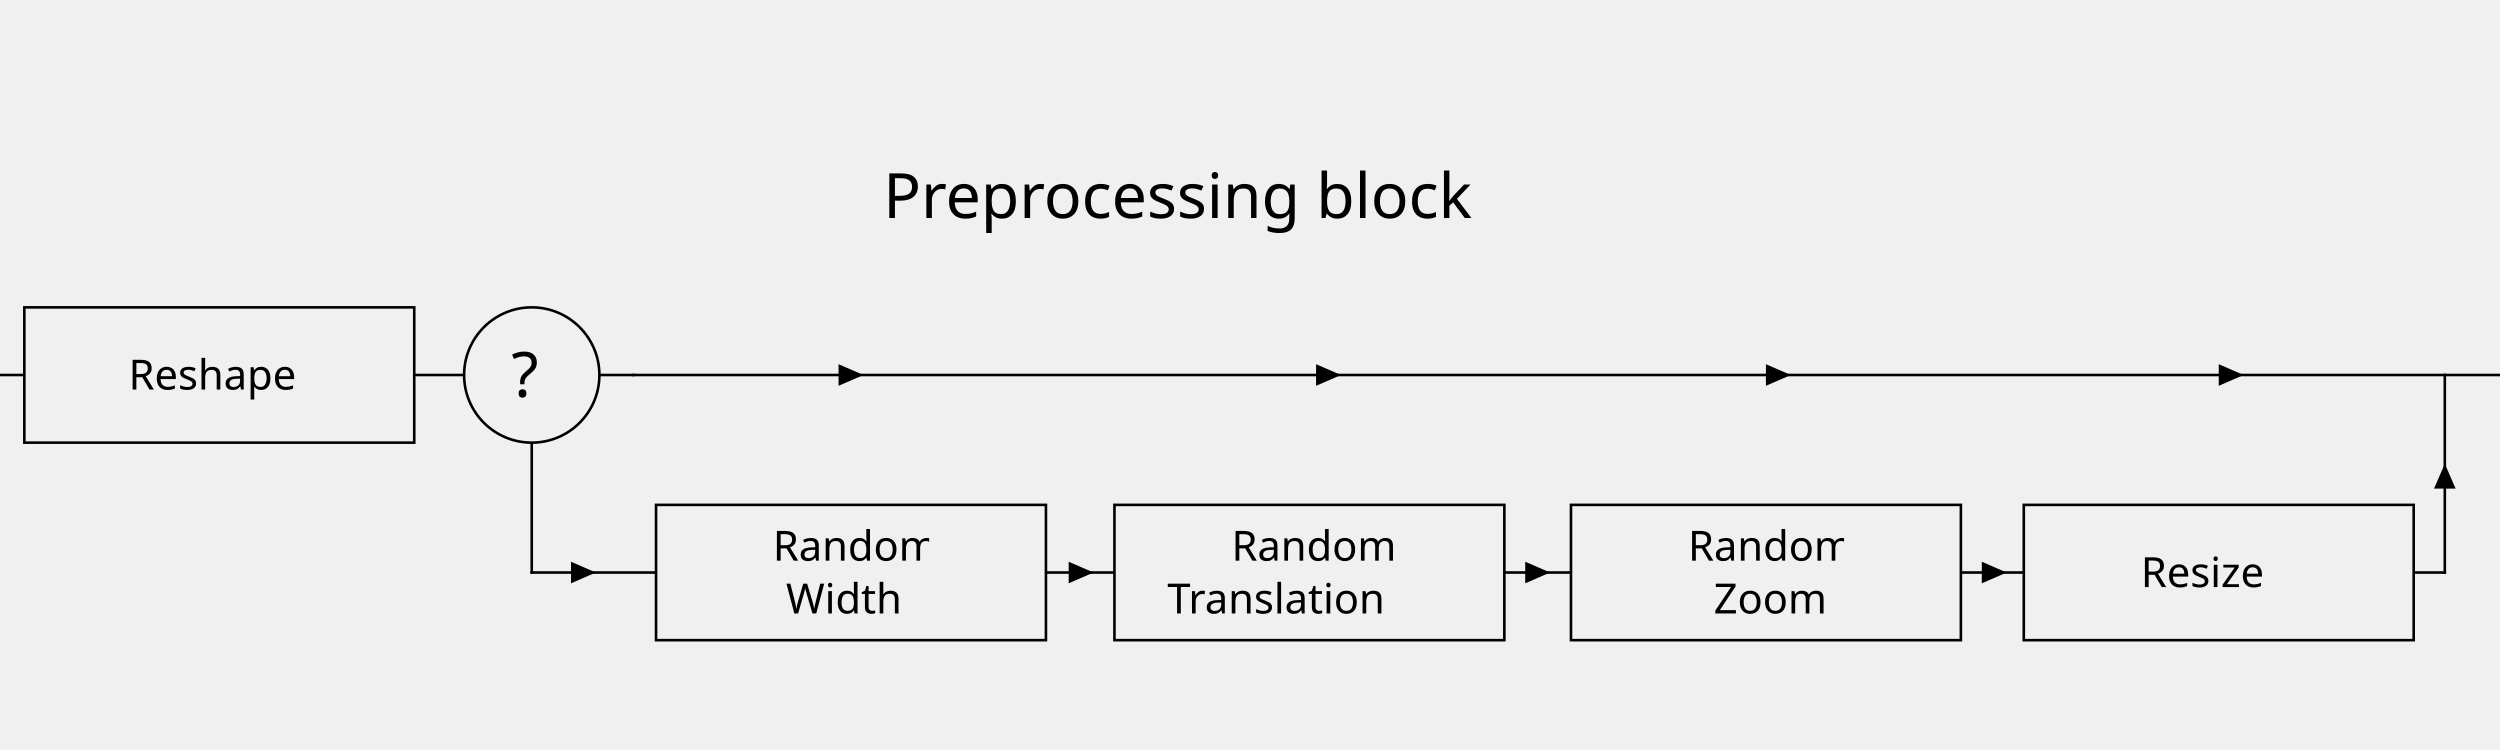
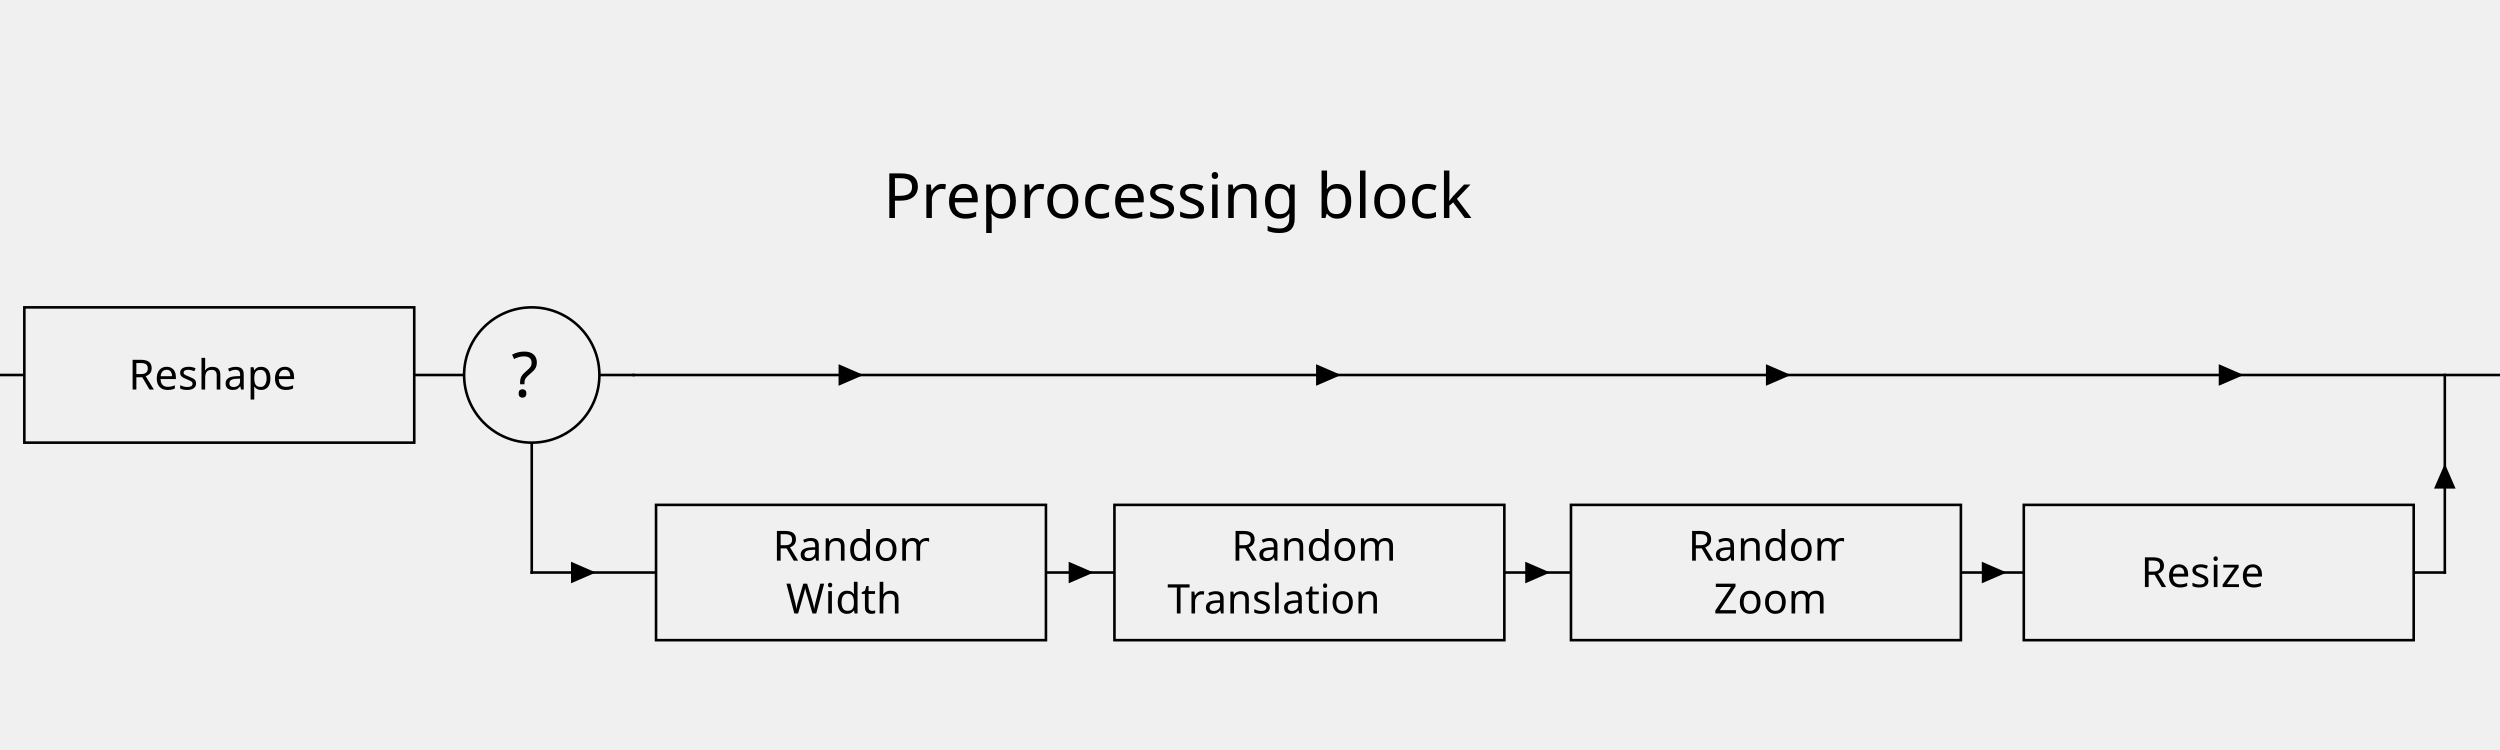
<svg xmlns="http://www.w3.org/2000/svg" style="isolation:isolate" viewBox="0 0 2880 864" width="2880pt" height="864pt">
  <defs>
    <clipPath id="_clipPath_vSoB3IEXc8o77MFl0ZaHVha8zjvIDQkE">
      <rect width="2880" height="864" />
    </clipPath>
  </defs>
  <g clip-path="url(#_clipPath_vSoB3IEXc8o77MFl0ZaHVha8zjvIDQkE)">
    <g clip-path="url(#_clipPath_wsTNuLAmHtslHguDKE8xnZAyicdKt7N9)">
      <text transform="matrix(1,0,0,1,1017.5,251.171)" style="font-family:'Overpass Mono';font-weight:400;font-size:72px;font-style:normal;fill:#000000;stroke:none;">Preprocessing block</text>
    </g>
    <defs>
      <clipPath id="_clipPath_wsTNuLAmHtslHguDKE8xnZAyicdKt7N9">
        <rect x="0" y="0" width="845" height="91.152" transform="matrix(1,0,0,1,1017.5,180.467)" />
      </clipPath>
    </defs>
    <mask id="_mask_BHSavILVHoDKVVd3U8gzAmOU19SQAiai">
      <circle vector-effect="non-scaling-stroke" cx="612.573" cy="432" r="79.427" fill="white" stroke="none" />
    </mask>
    <circle vector-effect="non-scaling-stroke" cx="612.573" cy="432" r="79.427" fill="none" />
    <circle vector-effect="non-scaling-stroke" cx="612.573" cy="432" r="79.427" fill="none" mask="url(#_mask_BHSavILVHoDKVVd3U8gzAmOU19SQAiai)" stroke-width="8" stroke="rgb(0,0,0)" stroke-linejoin="miter" stroke-linecap="square" stroke-miterlimit="3" />
    <mask id="_mask_PNeqQUXwtQ9cdQGafTF9zzUB65RKiqtQ">
      <rect x="26.533" y="352.573" width="452.173" height="158.853" fill="white" stroke="none" />
    </mask>
    <rect x="26.533" y="352.573" width="452.173" height="158.853" transform="matrix(1,0,0,1,0,0)" fill="none" />
    <rect x="26.533" y="352.573" width="452.173" height="158.853" transform="matrix(1,0,0,1,0,0)" fill="none" mask="url(#_mask_PNeqQUXwtQ9cdQGafTF9zzUB65RKiqtQ)" vector-effect="non-scaling-stroke" stroke-width="8" stroke="rgb(0,0,0)" stroke-linejoin="miter" stroke-linecap="square" stroke-miterlimit="2" />
    <mask id="_mask_i9O4vh7UtavHmpjZh5mg5UeflXyrwiCi">
      <rect x="754.253" y="580.12" width="452.173" height="158.853" fill="white" stroke="none" />
    </mask>
    <rect x="754.253" y="580.12" width="452.173" height="158.853" transform="matrix(1,0,0,1,0,0)" fill="none" />
    <rect x="754.253" y="580.12" width="452.173" height="158.853" transform="matrix(1,0,0,1,0,0)" fill="none" mask="url(#_mask_i9O4vh7UtavHmpjZh5mg5UeflXyrwiCi)" vector-effect="non-scaling-stroke" stroke-width="8" stroke="rgb(0,0,0)" stroke-linejoin="miter" stroke-linecap="square" stroke-miterlimit="2" />
    <mask id="_mask_yS3jI5fgO8G0orh4IpKAAD9KffpWOGIT">
      <rect x="1282.333" y="580.12" width="452.173" height="158.853" fill="white" stroke="none" />
    </mask>
    <rect x="1282.333" y="580.12" width="452.173" height="158.853" transform="matrix(1,0,0,1,0,0)" fill="none" />
    <rect x="1282.333" y="580.12" width="452.173" height="158.853" transform="matrix(1,0,0,1,0,0)" fill="none" mask="url(#_mask_yS3jI5fgO8G0orh4IpKAAD9KffpWOGIT)" vector-effect="non-scaling-stroke" stroke-width="8" stroke="rgb(0,0,0)" stroke-linejoin="miter" stroke-linecap="square" stroke-miterlimit="2" />
    <mask id="_mask_y3rtNSOw5wrRVKHhSlwFjTwum7f9VKeq">
      <rect x="1808.267" y="580.12" width="452.173" height="158.853" fill="white" stroke="none" />
    </mask>
    <rect x="1808.267" y="580.12" width="452.173" height="158.853" transform="matrix(1,0,0,1,0,0)" fill="none" />
    <rect x="1808.267" y="580.12" width="452.173" height="158.853" transform="matrix(1,0,0,1,0,0)" fill="none" mask="url(#_mask_y3rtNSOw5wrRVKHhSlwFjTwum7f9VKeq)" vector-effect="non-scaling-stroke" stroke-width="8" stroke="rgb(0,0,0)" stroke-linejoin="miter" stroke-linecap="square" stroke-miterlimit="2" />
    <mask id="_mask_jaQKeWln5h0FZGrA8zo9NvisfefJsPtc">
      <rect x="2329.907" y="580.12" width="452.173" height="158.853" fill="white" stroke="none" />
    </mask>
    <rect x="2329.907" y="580.12" width="452.173" height="158.853" transform="matrix(1,0,0,1,0,0)" fill="none" />
    <rect x="2329.907" y="580.12" width="452.173" height="158.853" transform="matrix(1,0,0,1,0,0)" fill="none" mask="url(#_mask_jaQKeWln5h0FZGrA8zo9NvisfefJsPtc)" vector-effect="non-scaling-stroke" stroke-width="8" stroke="rgb(0,0,0)" stroke-linejoin="miter" stroke-linecap="square" stroke-miterlimit="2" />
    <line x1="478.707" y1="432" x2="533.147" y2="432" vector-effect="non-scaling-stroke" stroke-width="4" stroke="rgb(0,0,0)" stroke-linejoin="miter" stroke-linecap="square" stroke-miterlimit="3" />
    <line x1="26.533" y1="432" x2="0" y2="432" vector-effect="non-scaling-stroke" stroke-width="4" stroke="rgb(0,0,0)" stroke-linejoin="miter" stroke-linecap="square" stroke-miterlimit="3" />
    <line x1="692" y1="432" x2="729.867" y2="432" vector-effect="non-scaling-stroke" stroke-width="4" stroke="rgb(0,0,0)" stroke-linejoin="miter" stroke-linecap="square" stroke-miterlimit="3" />
    <line x1="1206.427" y1="659.547" x2="1282.333" y2="659.547" vector-effect="non-scaling-stroke" stroke-width="4" stroke="rgb(0,0,0)" stroke-linejoin="miter" stroke-linecap="square" stroke-miterlimit="3" />
    <line x1="2782.08" y1="659.547" x2="2816.427" y2="659.547" vector-effect="non-scaling-stroke" stroke-width="4" stroke="rgb(0,0,0)" stroke-linejoin="miter" stroke-linecap="square" stroke-miterlimit="3" />
    <line x1="2816.427" y1="659.547" x2="2816.427" y2="432" vector-effect="non-scaling-stroke" stroke-width="4" stroke="rgb(0,0,0)" stroke-linejoin="miter" stroke-linecap="square" stroke-miterlimit="3" />
    <line x1="729.867" y1="432" x2="2880" y2="432" vector-effect="non-scaling-stroke" stroke-width="4" stroke="rgb(0,0,0)" stroke-linejoin="miter" stroke-linecap="square" stroke-miterlimit="3" />
    <line x1="1734.507" y1="659.547" x2="1808.267" y2="659.547" vector-effect="non-scaling-stroke" stroke-width="4" stroke="rgb(0,0,0)" stroke-linejoin="miter" stroke-linecap="square" stroke-miterlimit="3" />
    <line x1="2260.44" y1="659.547" x2="2329.907" y2="659.547" vector-effect="non-scaling-stroke" stroke-width="4" stroke="rgb(0,0,0)" stroke-linejoin="miter" stroke-linecap="square" stroke-miterlimit="3" />
    <line x1="754.253" y1="659.547" x2="612.573" y2="659.547" vector-effect="non-scaling-stroke" stroke-width="4" stroke="rgb(0,0,0)" stroke-linejoin="miter" stroke-linecap="square" stroke-miterlimit="3" />
    <line x1="612.573" y1="659.547" x2="612.573" y2="511.427" vector-effect="non-scaling-stroke" stroke-width="4" stroke="rgb(0,0,0)" stroke-linejoin="miter" stroke-linecap="square" stroke-miterlimit="3" />
    <polygon points="994.658,432,966.022,444.419,966.022,419.581" fill="rgb(0,0,0)" />
    <polygon points="1259.747,659.547,1231.11,671.965,1231.11,647.128" fill="rgb(0,0,0)" />
    <polygon points="1785.705,659.547,1757.068,671.965,1757.068,647.128" fill="rgb(0,0,0)" />
    <polygon points="2311.663,659.547,2283.027,671.965,2283.027,647.128" fill="rgb(0,0,0)" />
    <polygon points="2816.427,534.228,2828.845,562.865,2804.008,562.865" fill="rgb(0,0,0)" />
    <polygon points="686.413,659.547,657.777,671.965,657.777,647.128" fill="rgb(0,0,0)" />
    <polygon points="1544.747,432,1516.11,444.419,1516.11,419.581" fill="rgb(0,0,0)" />
    <polygon points="2062.99,432,2034.353,444.419,2034.353,419.581" fill="rgb(0,0,0)" />
    <polygon points="2584.63,432,2555.993,444.419,2555.993,419.581" fill="rgb(0,0,0)" />
    <g clip-path="url(#_clipPath_MCiVLzy6TzPyLZLWzskZdPbviyc5tRW8)">
      <text transform="matrix(1,0,0,1,589.073,457.128)" style="font-family:'Overpass Mono';font-weight:400;font-size:72px;font-style:normal;fill:#000000;stroke:none;">?</text>
    </g>
    <defs>
      <clipPath id="_clipPath_MCiVLzy6TzPyLZLWzskZdPbviyc5tRW8">
        <rect x="0" y="0" width="47" height="91.152" transform="matrix(1,0,0,1,589.073,386.424)" />
      </clipPath>
    </defs>
    <g clip-path="url(#_clipPath_9QKxzbVPrhU5s6llGzTEDasQas4t8Di0)">
      <text transform="matrix(1,0,0,1,148.12,448.752)" style="font-family:'Overpass Mono';font-weight:400;font-size:48px;font-style:normal;fill:#000000;stroke:none;">Reshape</text>
    </g>
    <defs>
      <clipPath id="_clipPath_9QKxzbVPrhU5s6llGzTEDasQas4t8Di0">
        <rect x="0" y="0" width="209" height="60.768" transform="matrix(1,0,0,1,148.12,401.616)" />
      </clipPath>
    </defs>
    <g clip-path="url(#_clipPath_Q6TUdZir1K3pMvVKhukqCssqjQPpYBZr)">
      <text transform="matrix(1,0,0,1,890.34,645.915)" style="font-family:'Overpass Mono';font-weight:400;font-size:48px;font-style:normal;fill:#000000;stroke:none;">Random</text>
      <text transform="matrix(1,0,0,1,905.42,706.683)" style="font-family:'Overpass Mono';font-weight:400;font-size:48px;font-style:normal;fill:#000000;stroke:none;">Width</text>
    </g>
    <defs>
      <clipPath id="_clipPath_Q6TUdZir1K3pMvVKhukqCssqjQPpYBZr">
        <rect x="0" y="0" width="180" height="121.536" transform="matrix(1,0,0,1,890.34,598.779)" />
      </clipPath>
    </defs>
    <g clip-path="url(#_clipPath_Pk2l8D5Ew7grLwnkUQ5y8JCbLbvK42bM)">
      <text transform="matrix(1,0,0,1,1418.716,645.915)" style="font-family:'Overpass Mono';font-weight:400;font-size:48px;font-style:normal;fill:#000000;stroke:none;">Random</text>
-       <text transform="matrix(1,0,0,1,1344.796,706.683)" style="font-family:'Overpass Mono';font-weight:400;font-size:48px;font-style:normal;fill:#000000;stroke:none;">Translation</text>
+       <text transform="matrix(1,0,0,1,1344.796,706.683)" style="font-family:'Overpass Mono';font-weight:400;font-size:47px;font-style:normal;fill:#000000;stroke:none;">Translation</text>
    </g>
    <defs>
      <clipPath id="_clipPath_Pk2l8D5Ew7grLwnkUQ5y8JCbLbvK42bM">
        <rect x="0" y="0" width="328" height="121.536" transform="matrix(1,0,0,1,1344.42,598.779)" />
      </clipPath>
    </defs>
    <g clip-path="url(#_clipPath_RumsXFulRqTZY7iBqE8I9TXdwd6IURHB)">
      <text transform="matrix(1,0,0,1,1944.649,645.915)" style="font-family:'Overpass Mono';font-weight:400;font-size:48px;font-style:normal;fill:#000000;stroke:none;">Random</text>
      <text transform="matrix(1,0,0,1,1974.217,706.683)" style="font-family:'Overpass Mono';font-weight:400;font-size:48px;font-style:normal;fill:#000000;stroke:none;">Zoom</text>
    </g>
    <defs>
      <clipPath id="_clipPath_RumsXFulRqTZY7iBqE8I9TXdwd6IURHB">
        <rect x="0" y="0" width="180" height="121.536" transform="matrix(1,0,0,1,1944.353,598.779)" />
      </clipPath>
    </defs>
    <g clip-path="url(#_clipPath_kHmT1KeKAjVH16huGu3yfyQNy9mmHxWS)">
      <text transform="matrix(1,0,0,1,2466.289,676.299)" style="font-family:'Overpass Mono';font-weight:400;font-size:48px;font-style:normal;fill:#000000;stroke:none;">Resize</text>
    </g>
    <defs>
      <clipPath id="_clipPath_kHmT1KeKAjVH16huGu3yfyQNy9mmHxWS">
        <rect x="0" y="0" width="180" height="60.768" transform="matrix(1,0,0,1,2465.993,629.163)" />
      </clipPath>
    </defs>
  </g>
</svg>
